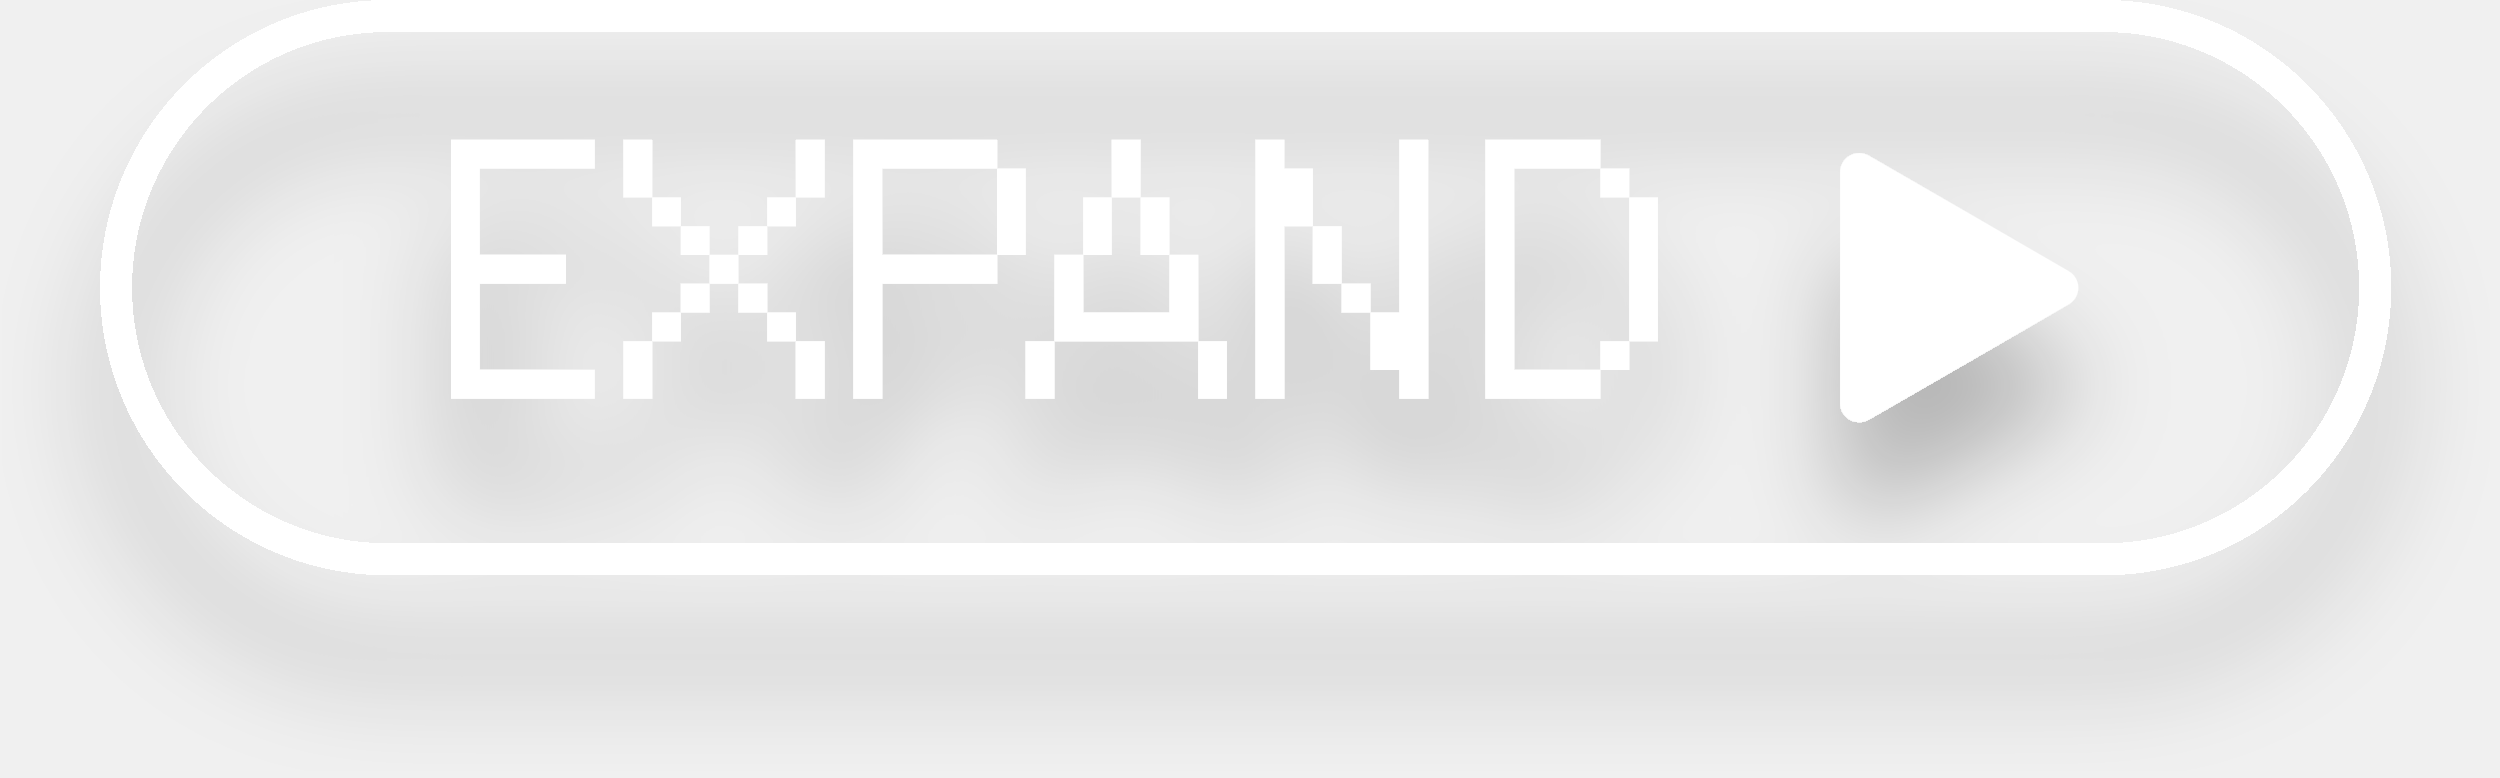
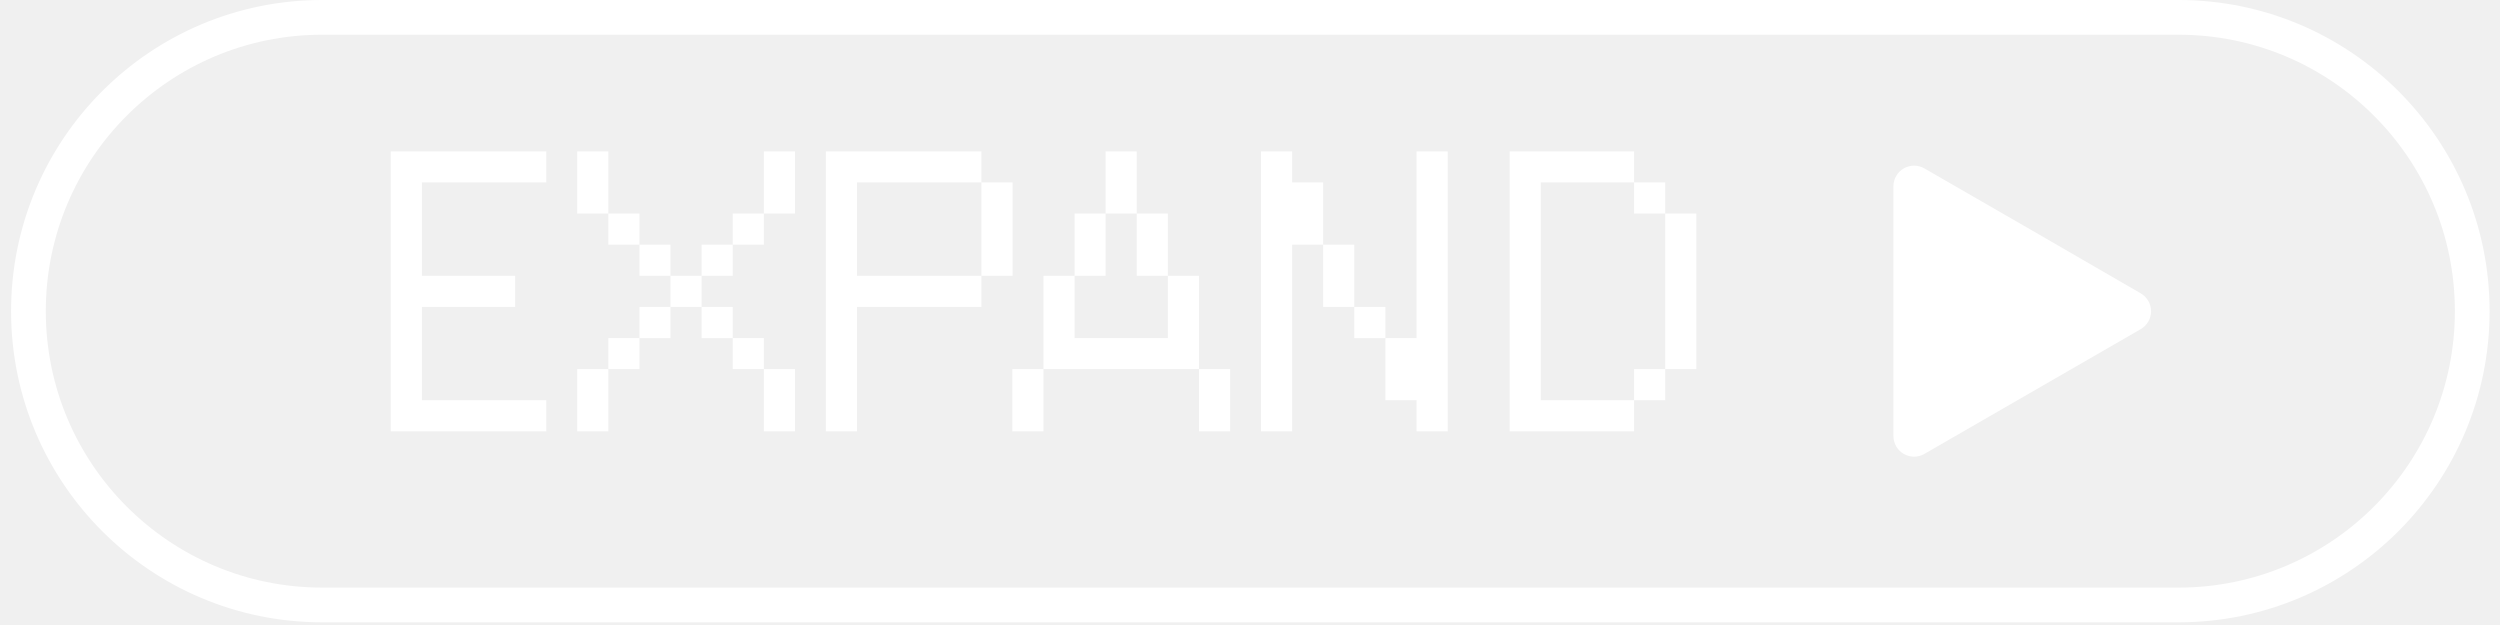
- <svg xmlns="http://www.w3.org/2000/svg" width="225" height="70" viewBox="0 0 225 70" fill="none">
-   <g filter="url(#filter0_d_706_1171)">
-     <rect x="10.444" y="1.444" width="203.324" height="48.889" rx="24.444" stroke="white" stroke-width="2.889" shape-rendering="crispEdges" />
-     <path d="M40.59 35.889V12.598H53.531V15.175H43.181V22.948H50.939V25.539H43.181V33.298H53.531V35.889H40.59ZM56.1 35.889V30.707H58.691V35.889H56.1ZM71.632 35.889V30.707H74.223V35.889H71.632ZM58.691 30.707V28.13H61.282V30.707H58.691ZM69.041 30.707V28.13H71.632V30.707H69.041ZM61.282 28.13V25.539H63.859V28.13H61.282ZM66.45 28.13V25.539H69.041V28.13H66.45ZM63.859 25.539V22.948H66.45V25.539H63.859ZM61.282 22.948V20.357H63.859V22.948H61.282ZM66.45 22.948V20.357H69.041V22.948H66.45ZM58.691 20.357V17.766H61.282V20.357H58.691ZM69.041 20.357V17.766H71.632V20.357H69.041ZM56.1 17.766V12.598H58.691V17.766H56.1ZM71.632 17.766V12.598H74.223V17.766H71.632ZM89.733 22.948V15.175H92.324V22.948H89.733ZM76.792 35.889V12.598H89.733V15.175H79.383V22.948H89.733V25.539H79.383V35.889H76.792ZM92.303 35.889V30.707H94.894V35.889H92.303ZM107.835 35.889V30.707H110.426V35.889H107.835ZM94.894 30.707V22.948H97.485V28.13H105.244V22.948H107.835V30.707H94.894ZM97.485 22.948V17.766H100.062V22.948H97.485ZM102.653 22.948V17.766H105.244V22.948H102.653ZM100.062 17.766V12.598H102.653V17.766H100.062ZM120.754 28.13V25.539H123.345V28.13H120.754ZM118.163 25.539V20.357H120.754V25.539H118.163ZM112.995 35.889V12.598H115.586V15.175H118.163V20.357H115.586V35.889H112.995ZM125.936 35.889V33.298H123.345V28.13H125.936V12.598H128.527V35.889H125.936ZM144.032 33.298V30.707H146.623V33.298H144.032ZM146.623 30.707V17.766H149.215V30.707H146.623ZM144.032 17.766V15.175H146.623V17.766H144.032ZM133.683 35.889V12.598H144.032V15.175H136.274V33.298H144.032V35.889H133.683Z" fill="white" />
-     <path d="M167.329 37.273C167.157 37.273 166.985 37.229 166.831 37.14C166.523 36.962 166.333 36.633 166.333 36.278V15.5C166.333 15.145 166.523 14.816 166.831 14.638C167.139 14.46 167.518 14.46 167.826 14.637L176.833 19.828L185.828 25.034C186.135 25.212 186.325 25.541 186.325 25.896C186.324 26.252 186.135 26.581 185.827 26.758L167.826 37.141C167.672 37.229 167.501 37.273 167.329 37.273ZM168.325 17.223V34.555L183.339 25.895L175.837 21.552L168.325 17.223Z" fill="white" />
-     <path d="M182.945 25.889L167.778 35.278V17.222L182.945 25.889Z" fill="white" />
-     <path d="M167.778 16.5V17.222M167.778 17.222V35.278L182.945 25.889L167.778 17.222ZM167.329 37.273C167.157 37.273 166.985 37.229 166.831 37.14C166.523 36.962 166.333 36.633 166.333 36.278V15.5C166.333 15.145 166.523 14.816 166.831 14.638C167.139 14.46 167.518 14.46 167.826 14.637L176.833 19.828L185.828 25.034C186.135 25.212 186.325 25.541 186.325 25.896C186.324 26.252 186.135 26.581 185.827 26.758L167.826 37.141C167.672 37.229 167.501 37.273 167.329 37.273ZM168.325 17.223V34.555L183.339 25.895L175.837 21.552L168.325 17.223Z" stroke="white" stroke-width="1.444" />
-   </g>
-   <defs>
-     <filter id="filter0_d_706_1171" x="0.2" y="0" width="223.813" height="69.378" filterUnits="userSpaceOnUse" color-interpolation-filters="sRGB">
-       <feFlood flood-opacity="0" result="BackgroundImageFix" />
-       <feColorMatrix in="SourceAlpha" type="matrix" values="0 0 0 0 0 0 0 0 0 0 0 0 0 0 0 0 0 0 127 0" result="hardAlpha" />
-       <feOffset dy="8.8" />
-       <feGaussianBlur stdDeviation="4.4" />
-       <feComposite in2="hardAlpha" operator="out" />
-       <feColorMatrix type="matrix" values="0 0 0 0 0 0 0 0 0 0 0 0 0 0 0 0 0 0 0.25 0" />
-       <feBlend mode="normal" in2="BackgroundImageFix" result="effect1_dropShadow_706_1171" />
-       <feBlend mode="normal" in="SourceGraphic" in2="effect1_dropShadow_706_1171" result="shape" />
-     </filter>
-   </defs>
+ <svg xmlns="http://www.w3.org/2000/svg" width="208" height="52" viewBox="0 0 208 52" fill="none">
+   <rect x="2.366" y="1.444" width="203.324" height="48.889" rx="24.444" stroke="white" stroke-width="2.889" />
+   <path d="M32.511 35.889V12.598H45.452V15.175H35.102V22.948H42.861V25.539H35.102V33.298H45.452V35.889H32.511ZM48.022 35.889V30.707H50.613V35.889H48.022ZM63.554 35.889V30.707H66.145V35.889H63.554ZM50.613 30.707V28.13H53.204V30.707H50.613ZM60.963 30.707V28.13H63.554V30.707H60.963ZM53.204 28.13V25.539H55.781V28.13H53.204ZM58.372 28.13V25.539H60.963V28.13H58.372ZM55.781 25.539V22.948H58.372V25.539H55.781ZM53.204 22.948V20.357H55.781V22.948H53.204ZM58.372 22.948V20.357H60.963V22.948H58.372ZM50.613 20.357V17.766H53.204V20.357H50.613ZM60.963 20.357V17.766H63.554V20.357H60.963ZM48.022 17.766V12.598H50.613V17.766H48.022ZM63.554 17.766V12.598H66.145V17.766H63.554ZM81.655 22.948V15.175H84.246V22.948H81.655ZM68.714 35.889V12.598H81.655V15.175H71.305V22.948H81.655V25.539H71.305V35.889H68.714ZM84.225 35.889V30.707H86.816V35.889H84.225ZM99.757 35.889V30.707H102.348V35.889H99.757ZM86.816 30.707V22.948H89.407V28.13H97.166V22.948H99.757V30.707H86.816ZM89.407 22.948V17.766H91.984V22.948H89.407ZM94.575 22.948V17.766H97.166V22.948H94.575ZM91.984 17.766V12.598H94.575V17.766H91.984ZM112.676 28.13V25.539H115.267V28.13H112.676ZM110.085 25.539V20.357H112.676V25.539H110.085ZM104.917 35.889V12.598H107.508V15.175H110.085V20.357H107.508V35.889H104.917ZM117.858 35.889V33.298H115.267V28.13H117.858V12.598H120.449V35.889H117.858ZM135.954 33.298V30.707H138.545V33.298H135.954ZM138.545 30.707V17.766H141.136V30.707H138.545ZM135.954 17.766V15.175H138.545V17.766H135.954ZM125.604 35.889V12.598H135.954V15.175H128.195V33.298H135.954V35.889H125.604Z" fill="white" />
+   <path d="M159.251 37.273C159.079 37.273 158.907 37.229 158.753 37.14C158.445 36.962 158.255 36.633 158.255 36.278V15.5C158.255 15.144 158.445 14.816 158.753 14.638C159.061 14.46 159.44 14.46 159.748 14.637L168.755 19.828L177.75 25.034C178.057 25.212 178.247 25.541 178.246 25.896C178.246 26.252 178.056 26.58 177.749 26.758L159.748 37.14C159.594 37.229 159.422 37.273 159.251 37.273ZM160.246 17.223V34.555L175.261 25.895L167.759 21.552L160.246 17.223Z" fill="white" />
+   <path d="M174.866 25.889L159.7 35.278V17.222L174.866 25.889Z" fill="white" />
+   <path d="M159.7 16.5V17.222M159.7 17.222V35.278L174.866 25.889L159.7 17.222ZM159.251 37.273C159.079 37.273 158.907 37.229 158.753 37.14C158.445 36.962 158.255 36.633 158.255 36.278V15.5C158.255 15.144 158.445 14.816 158.753 14.638C159.061 14.46 159.44 14.46 159.748 14.637L168.755 19.828L177.75 25.034C178.057 25.212 178.247 25.541 178.246 25.896C178.246 26.252 178.056 26.58 177.749 26.758L159.748 37.14C159.594 37.229 159.422 37.273 159.251 37.273ZM160.246 17.223V34.555L175.261 25.895L167.759 21.552L160.246 17.223Z" stroke="white" stroke-width="1.444" />
</svg>
